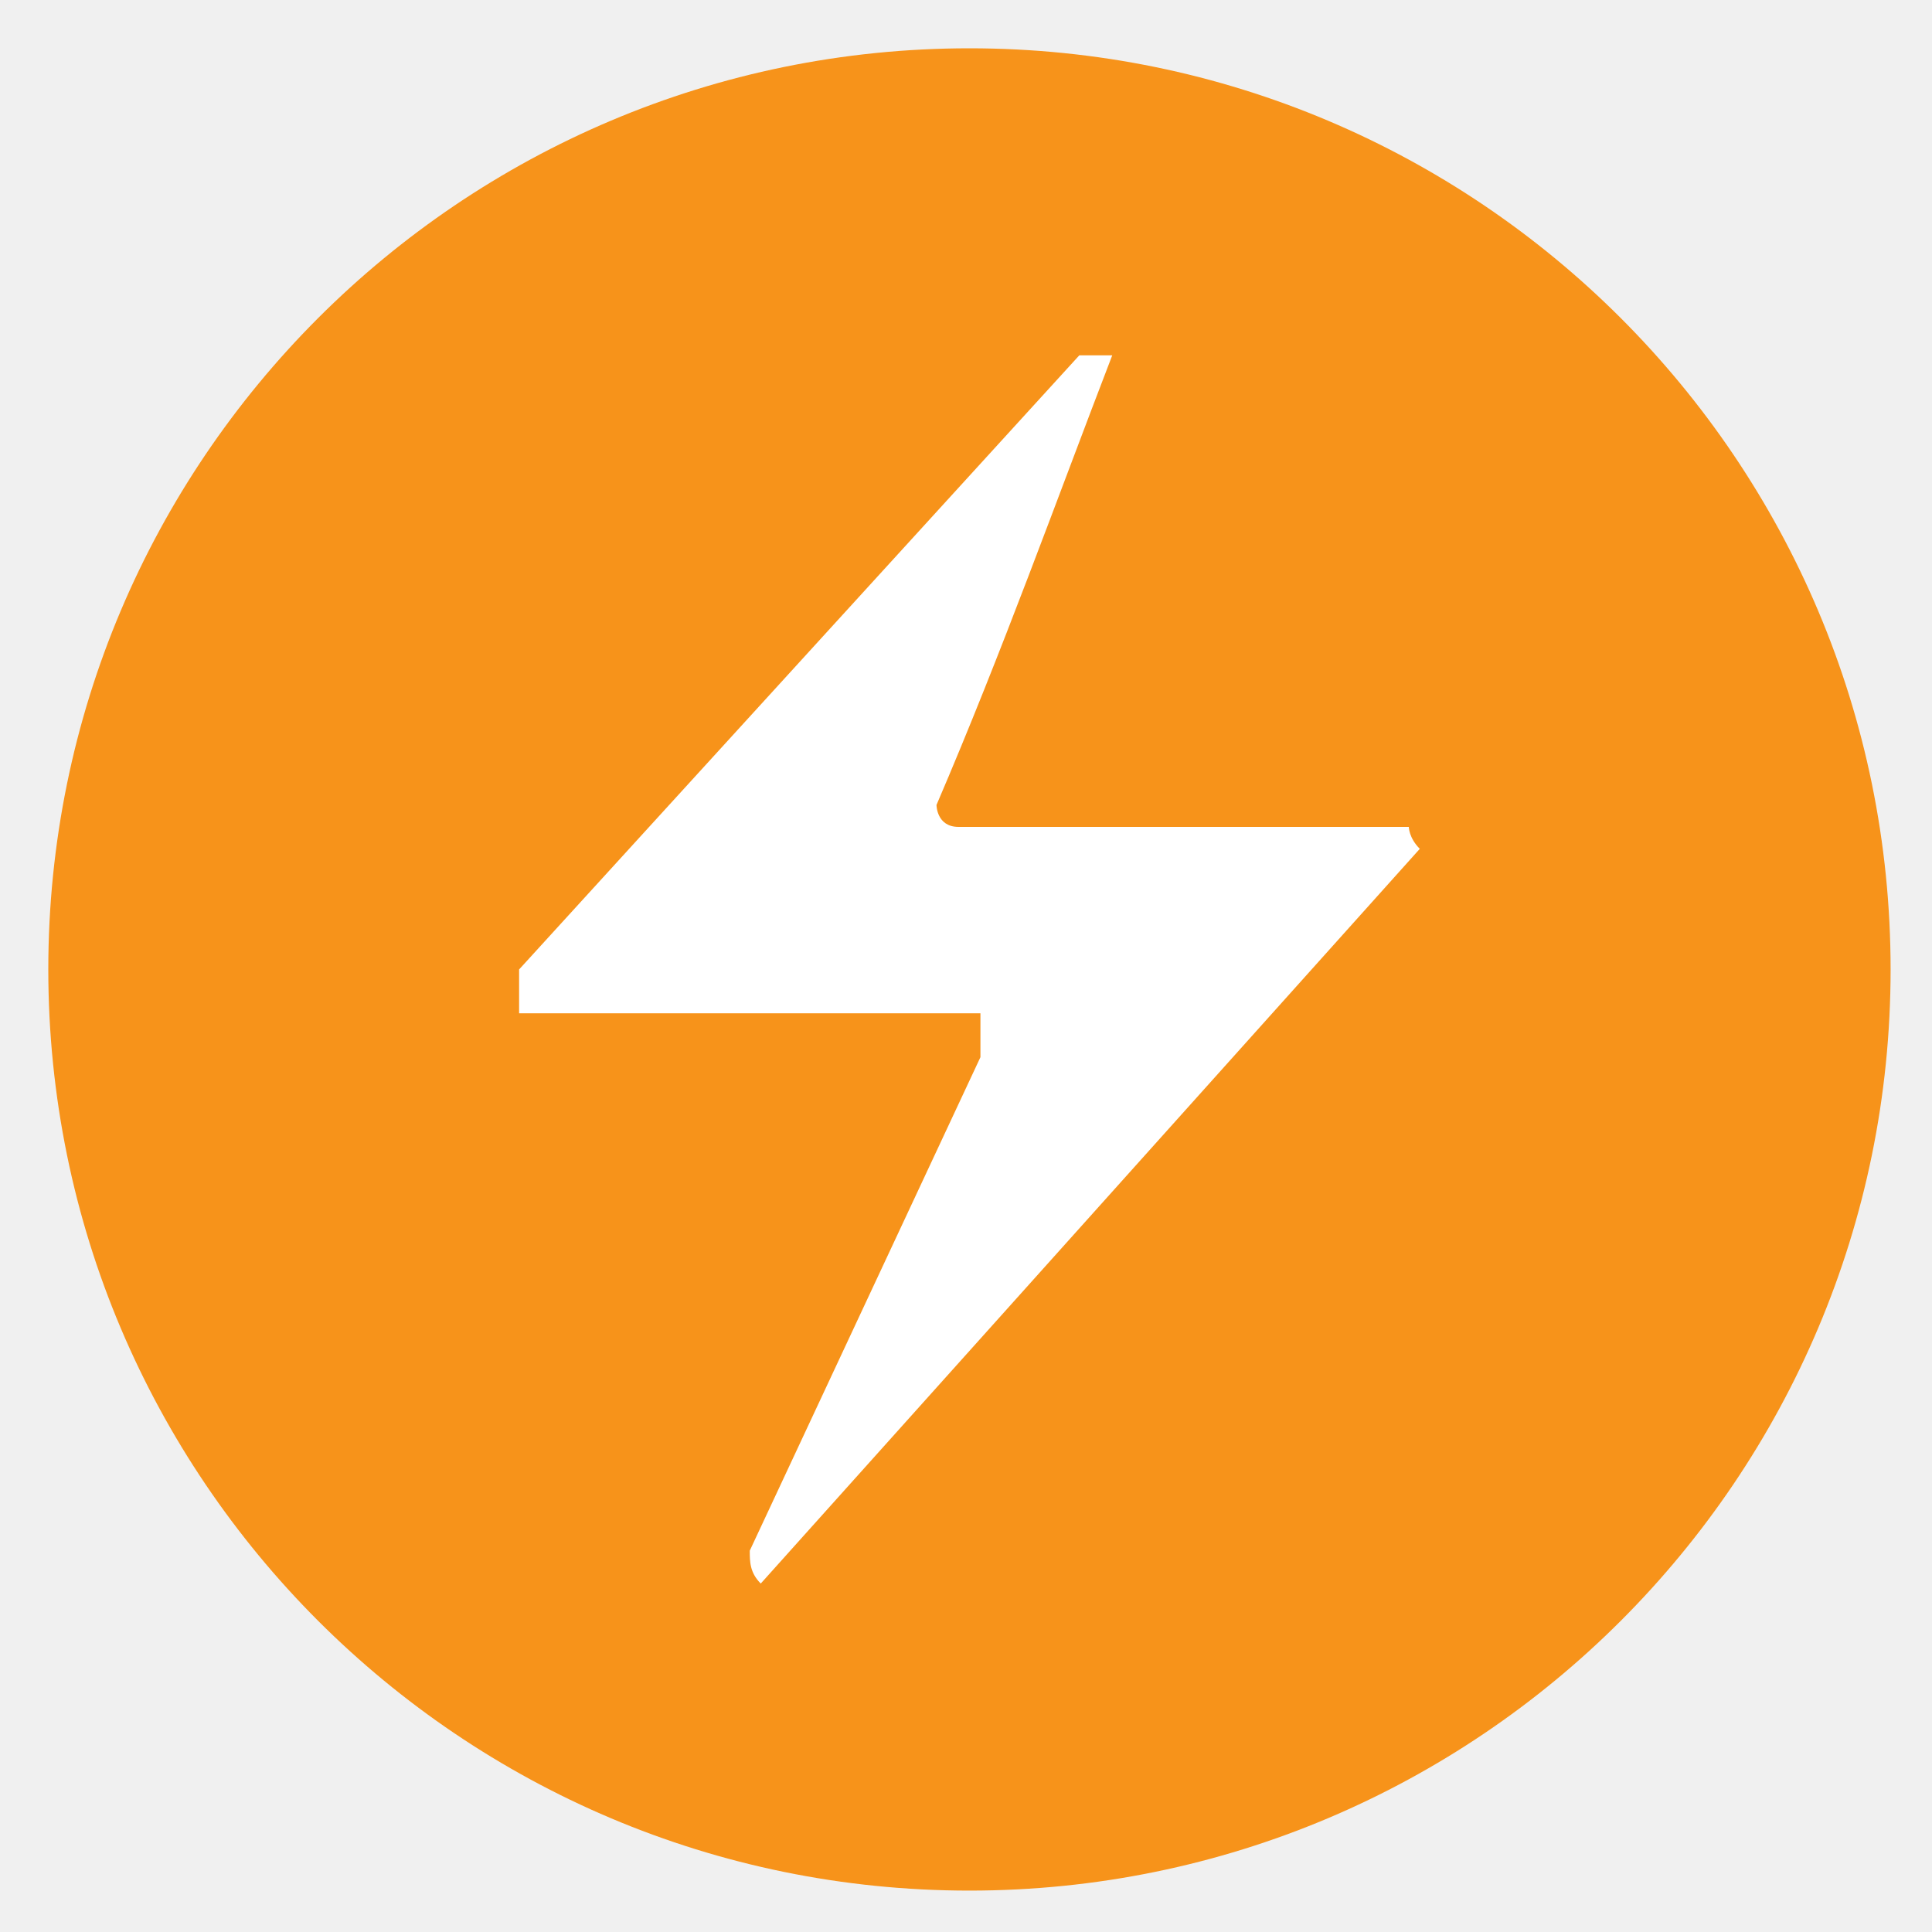
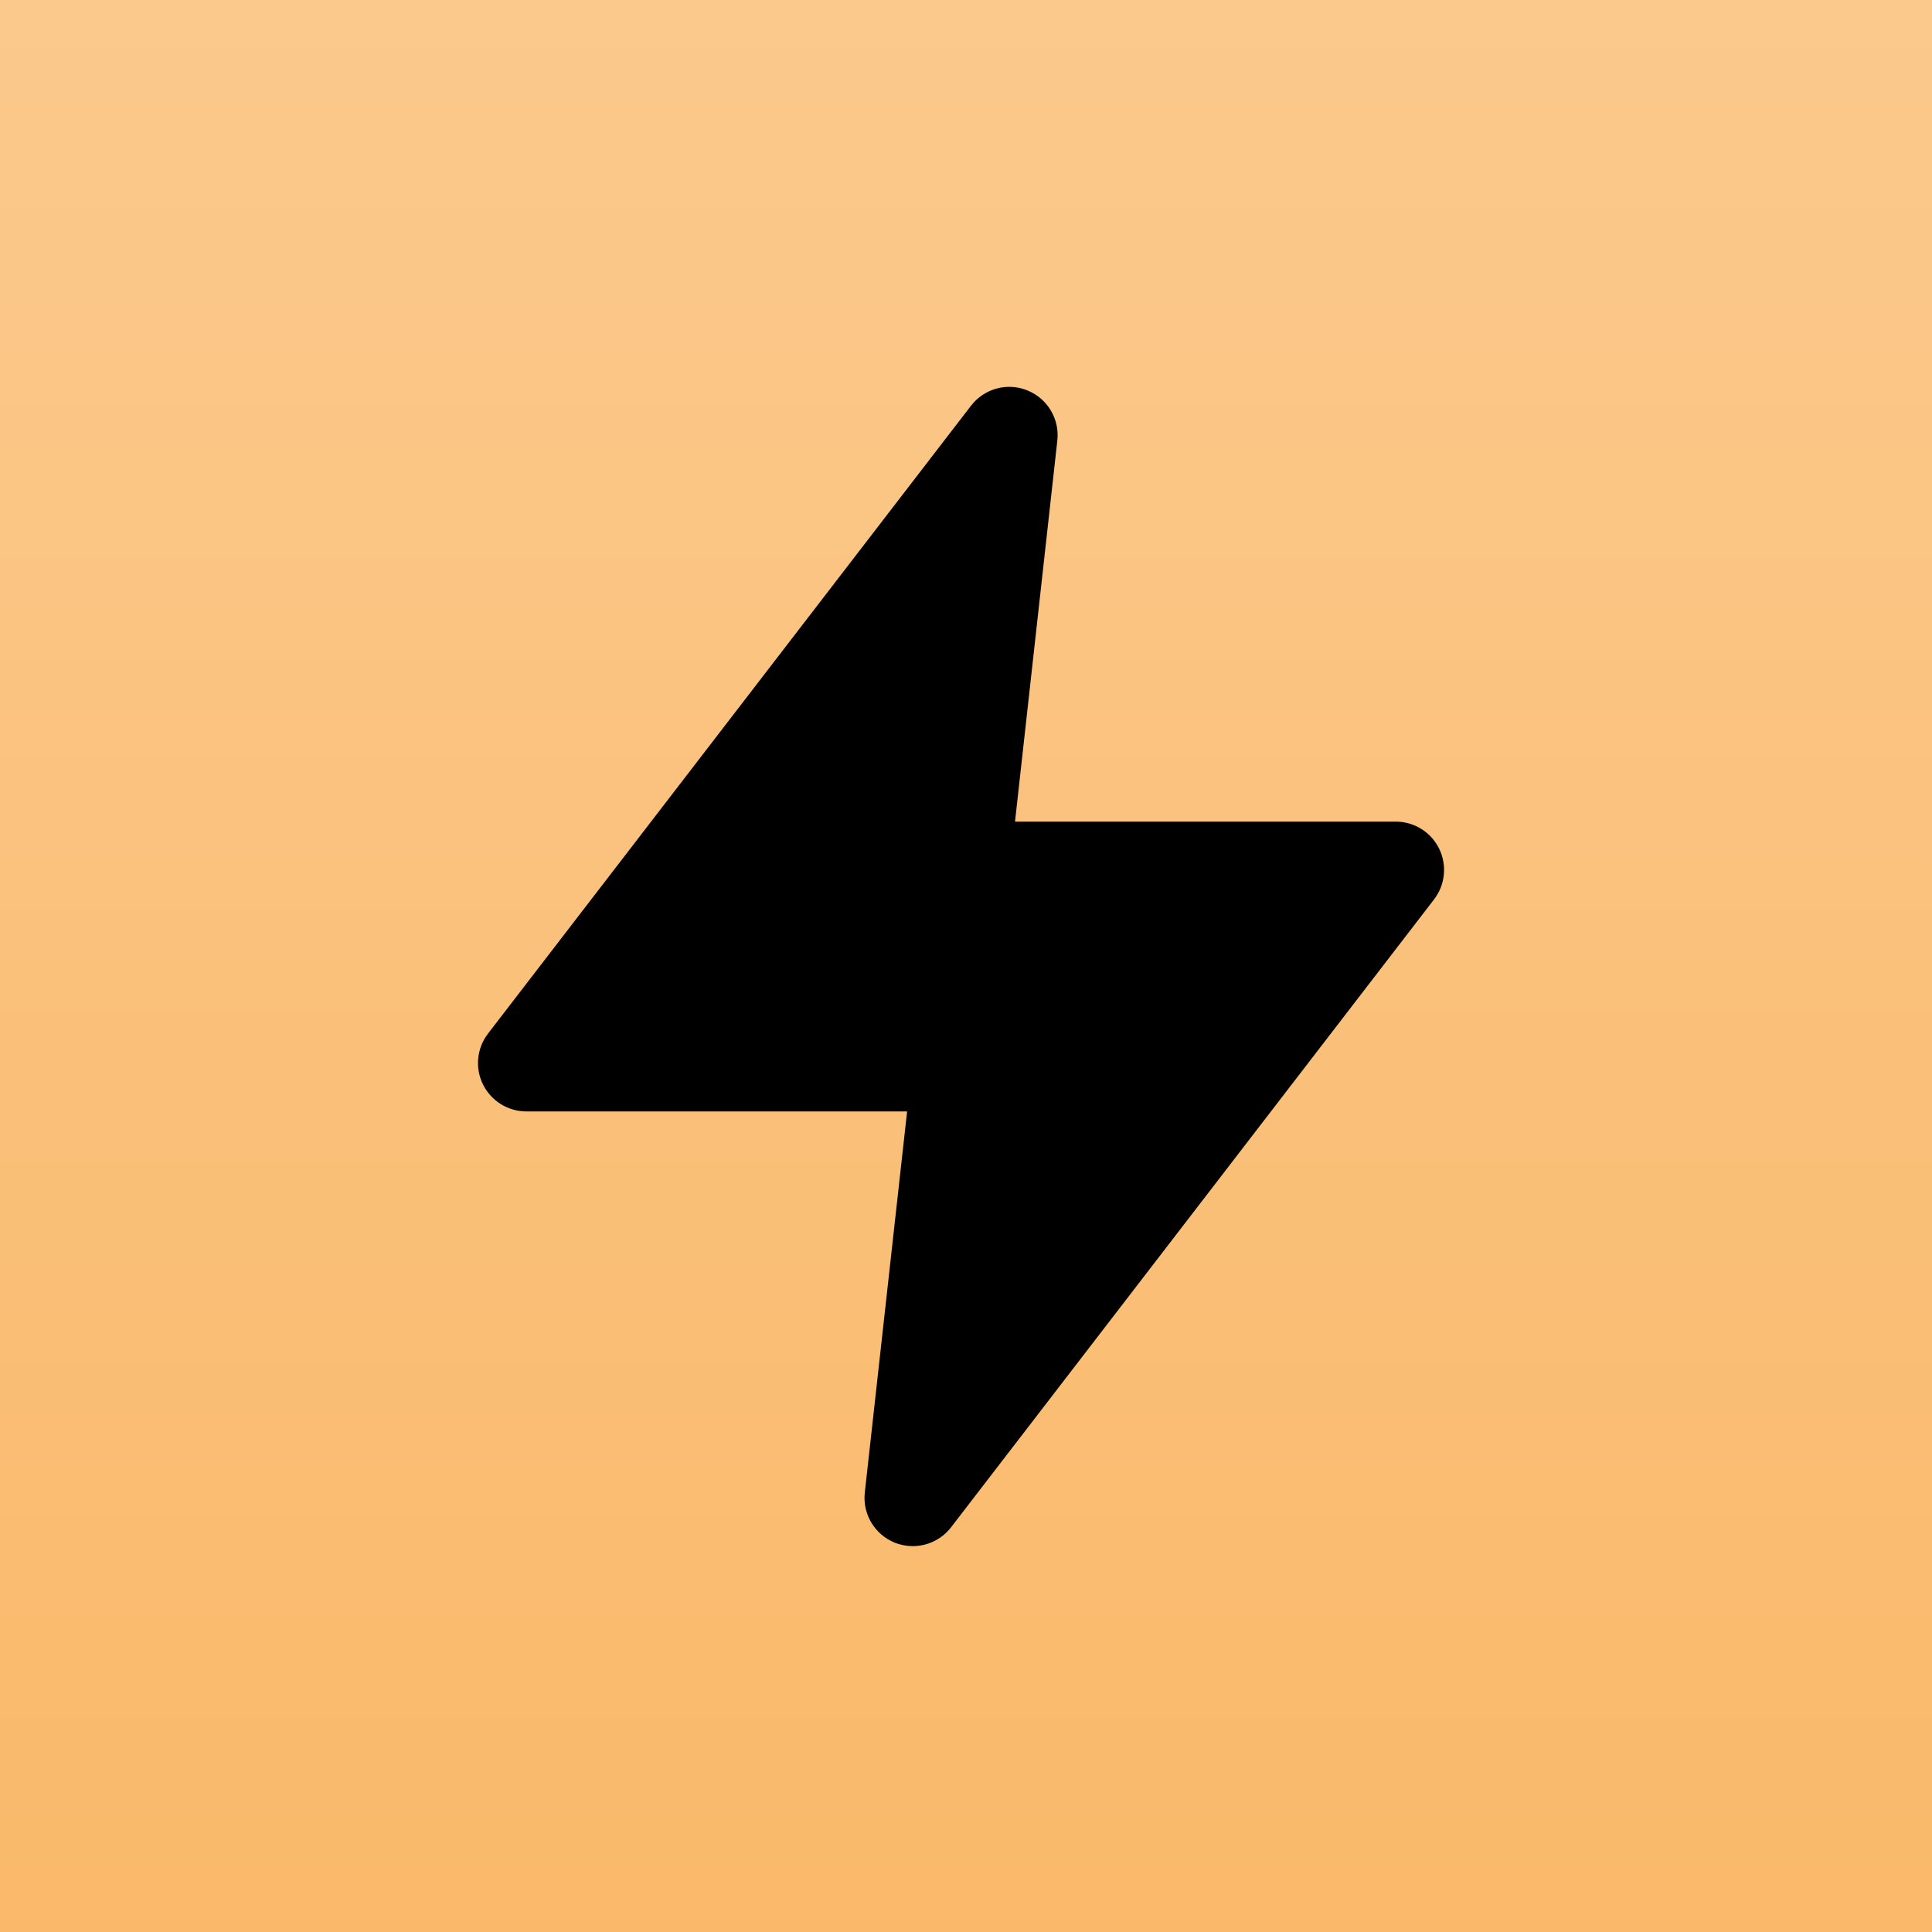
- <svg xmlns="http://www.w3.org/2000/svg" id="bitcoin_lightning_icon.fw-Page%201" viewBox="0 0 280 280" style="background-color:#ffffff00" version="1.1" xml:space="preserve" x="0px" y="0px" width="280px" height="280px">
-   <path id="Ellipse" d="M 7 140.5 C 7 66.769 66.769 7 140.5 7 C 214.231 7 274 66.769 274 140.5 C 274 214.231 214.231 274 140.5 274 C 66.769 274 7 214.231 7 140.5 Z" fill="#f7931a" />
-   <path d="M 161.194 51.5 C 153.235 72.161 145.276 94.411 135.724 116.661 C 135.724 116.661 135.724 119.839 138.908 119.839 L 204.175 119.839 C 204.175 119.839 204.175 121.429 205.767 123.018 L 110.254 229.5 C 108.663 227.911 108.663 226.321 108.663 224.732 L 142.092 153.214 L 142.092 146.857 L 75.233 146.857 L 75.233 140.5 L 156.419 51.5 L 161.194 51.5 Z" fill="#ffffff" />
+ <svg xmlns="http://www.w3.org/2000/svg" width="100" height="100" viewBox="0 0 100 100" fill="none">
+   <rect width="100" height="100" fill="white" />
+   <rect width="100" height="100" fill="#F7931A" />
+   <rect width="100" height="100" fill="url(#paint0_linear_94_350)" fill-opacity="0.5" />
+   <g clip-path="url(#clip0_94_350)">
+     <path d="M74.487 43.922C74.067 43.067 73.197 42.527 72.244 42.527H52.537L54.727 22.802C54.852 21.687 54.217 20.627 53.177 20.207C52.134 19.782 50.942 20.112 50.259 21L25.259 53.499C24.679 54.255 24.577 55.275 24.999 56.13C25.422 56.987 26.292 57.527 27.244 57.527H46.952L44.762 77.252C44.637 78.367 45.272 79.427 46.312 79.847C46.614 79.969 46.932 80.027 47.244 80.027C48.004 80.027 48.744 79.68 49.227 79.052L74.227 46.552C74.807 45.797 74.907 44.777 74.487 43.922Z" fill="black" />
+   </g>
+   <defs>
+     <linearGradient id="paint0_linear_94_350" x1="50" y1="0" x2="50" y2="100" gradientUnits="userSpaceOnUse">
+       <stop stop-color="white" />
+       <stop offset="1" stop-color="white" stop-opacity="0.7" />
+     </linearGradient>
+     <clipPath id="clip0_94_350">
+       <rect width="60" height="60" fill="white" transform="translate(19.7441 20.0269)" />
+     </clipPath>
+   </defs>
</svg>
